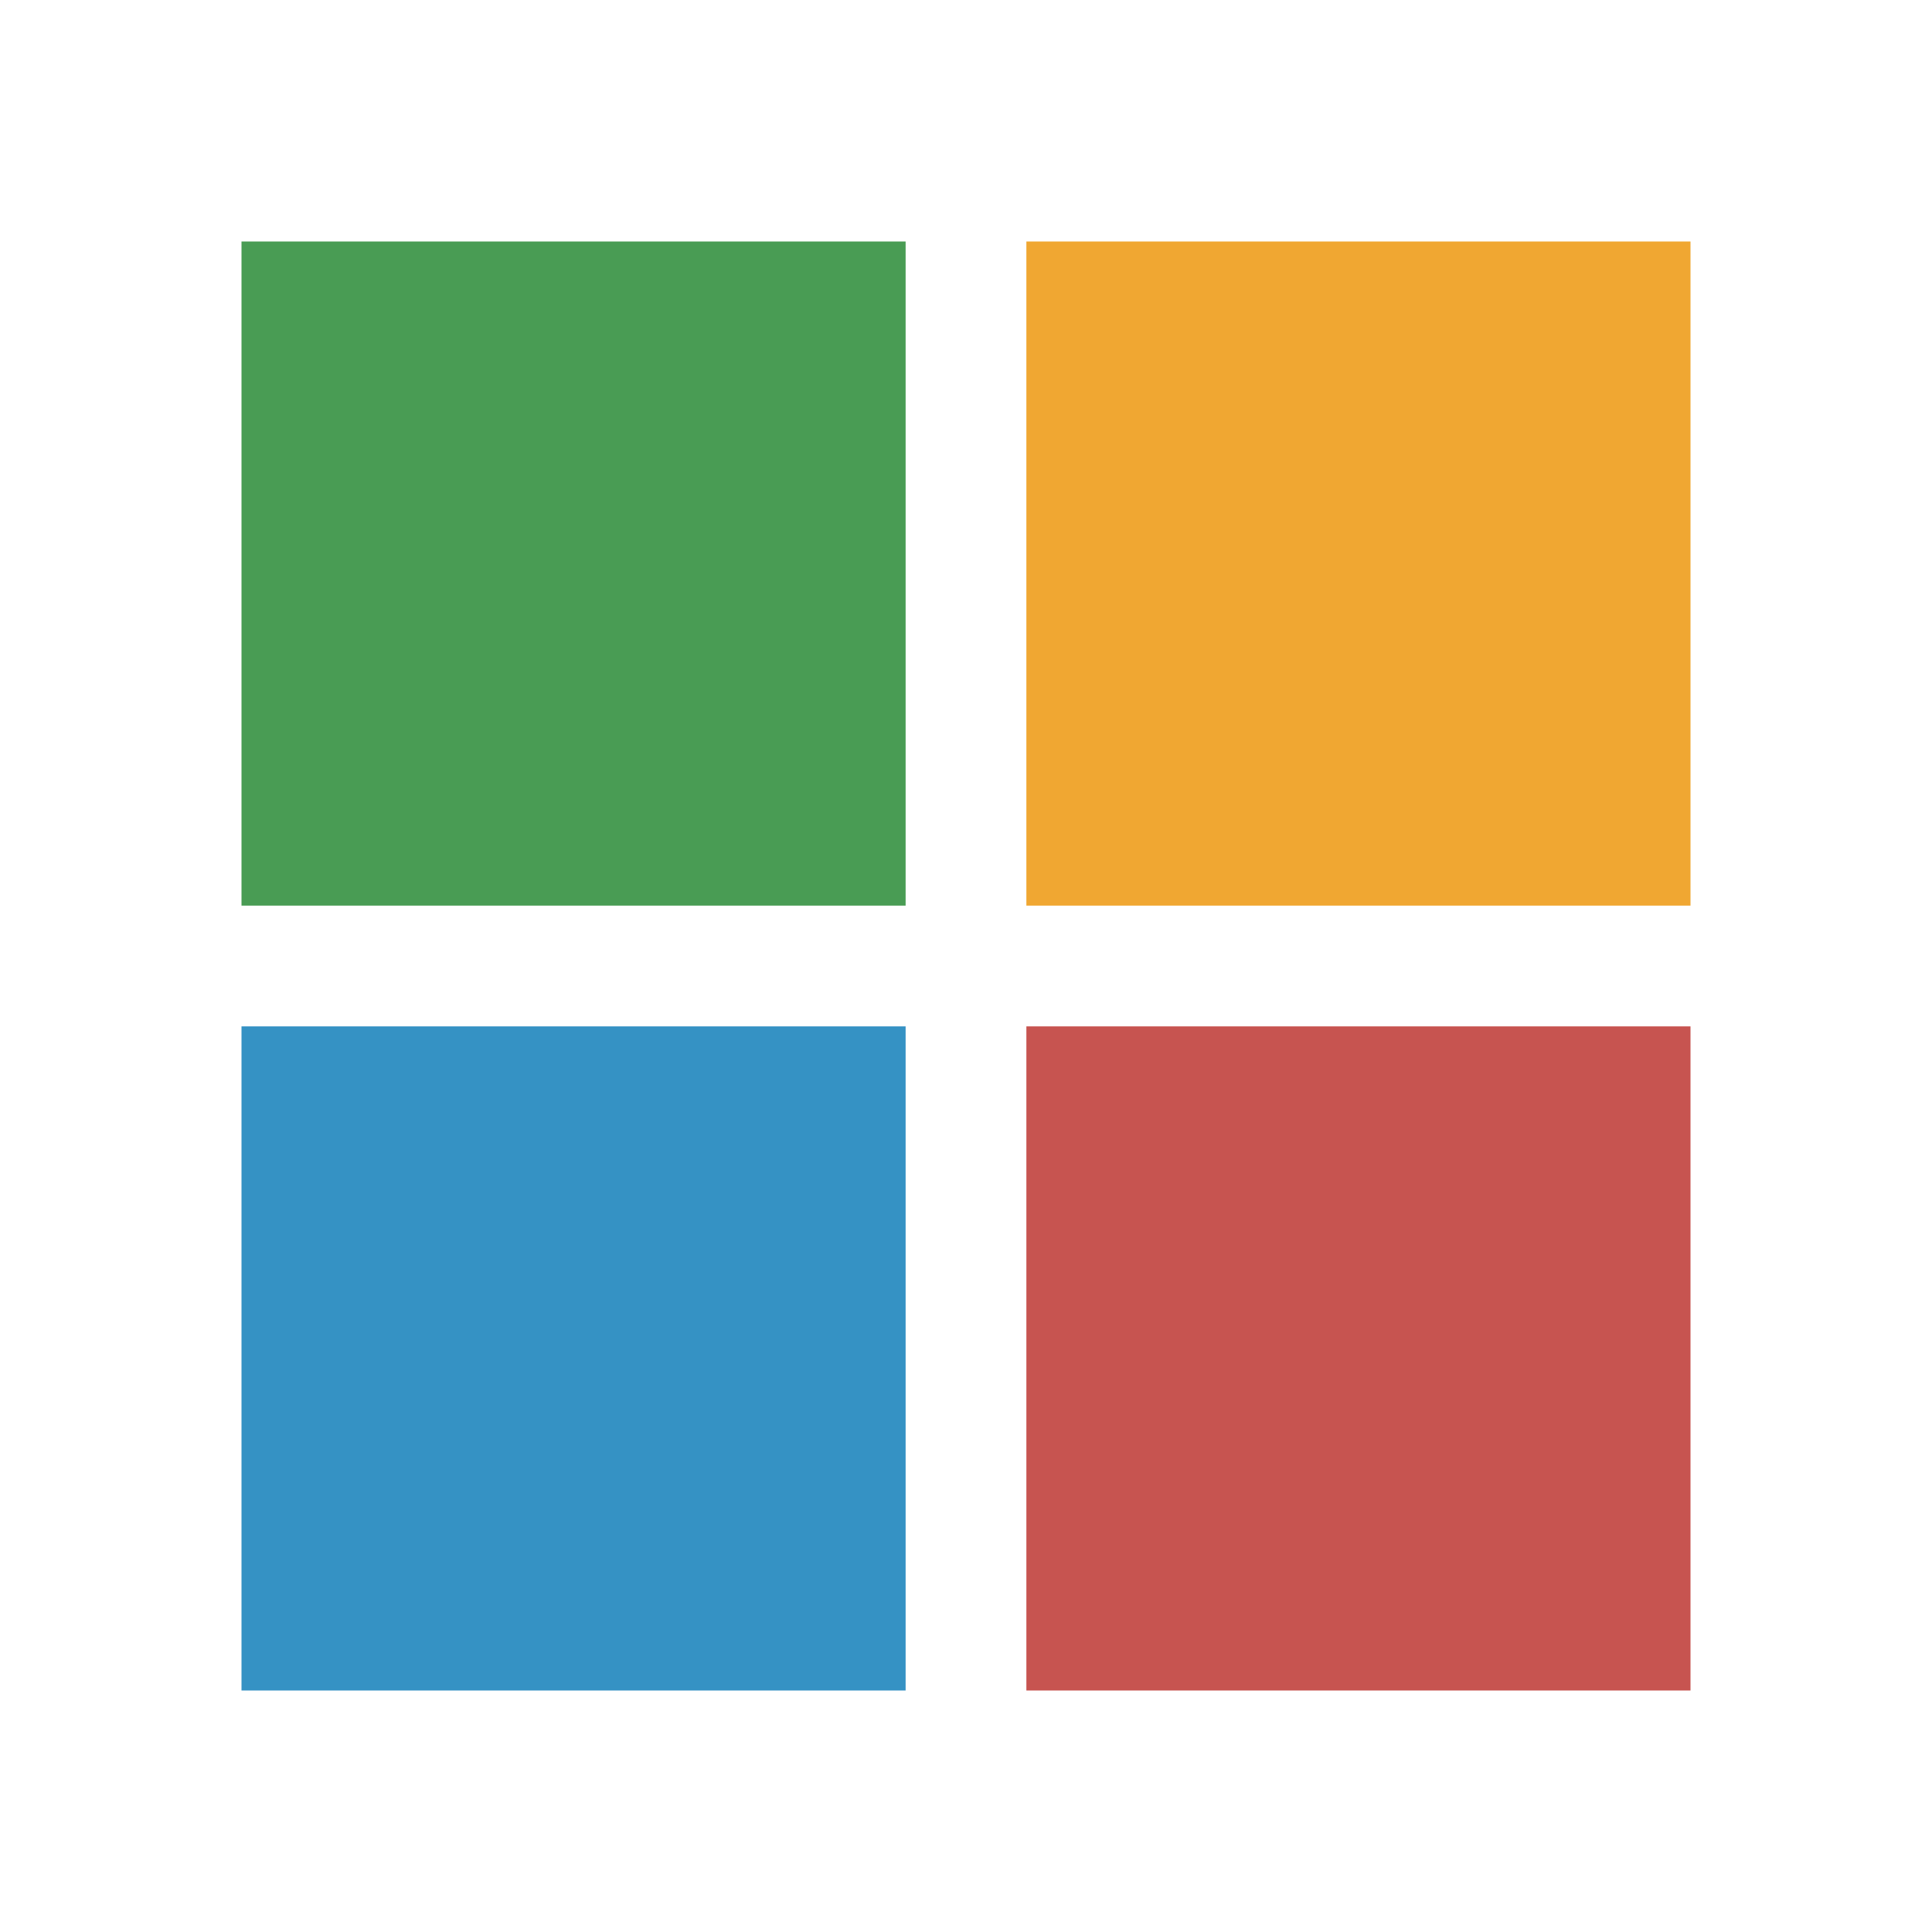
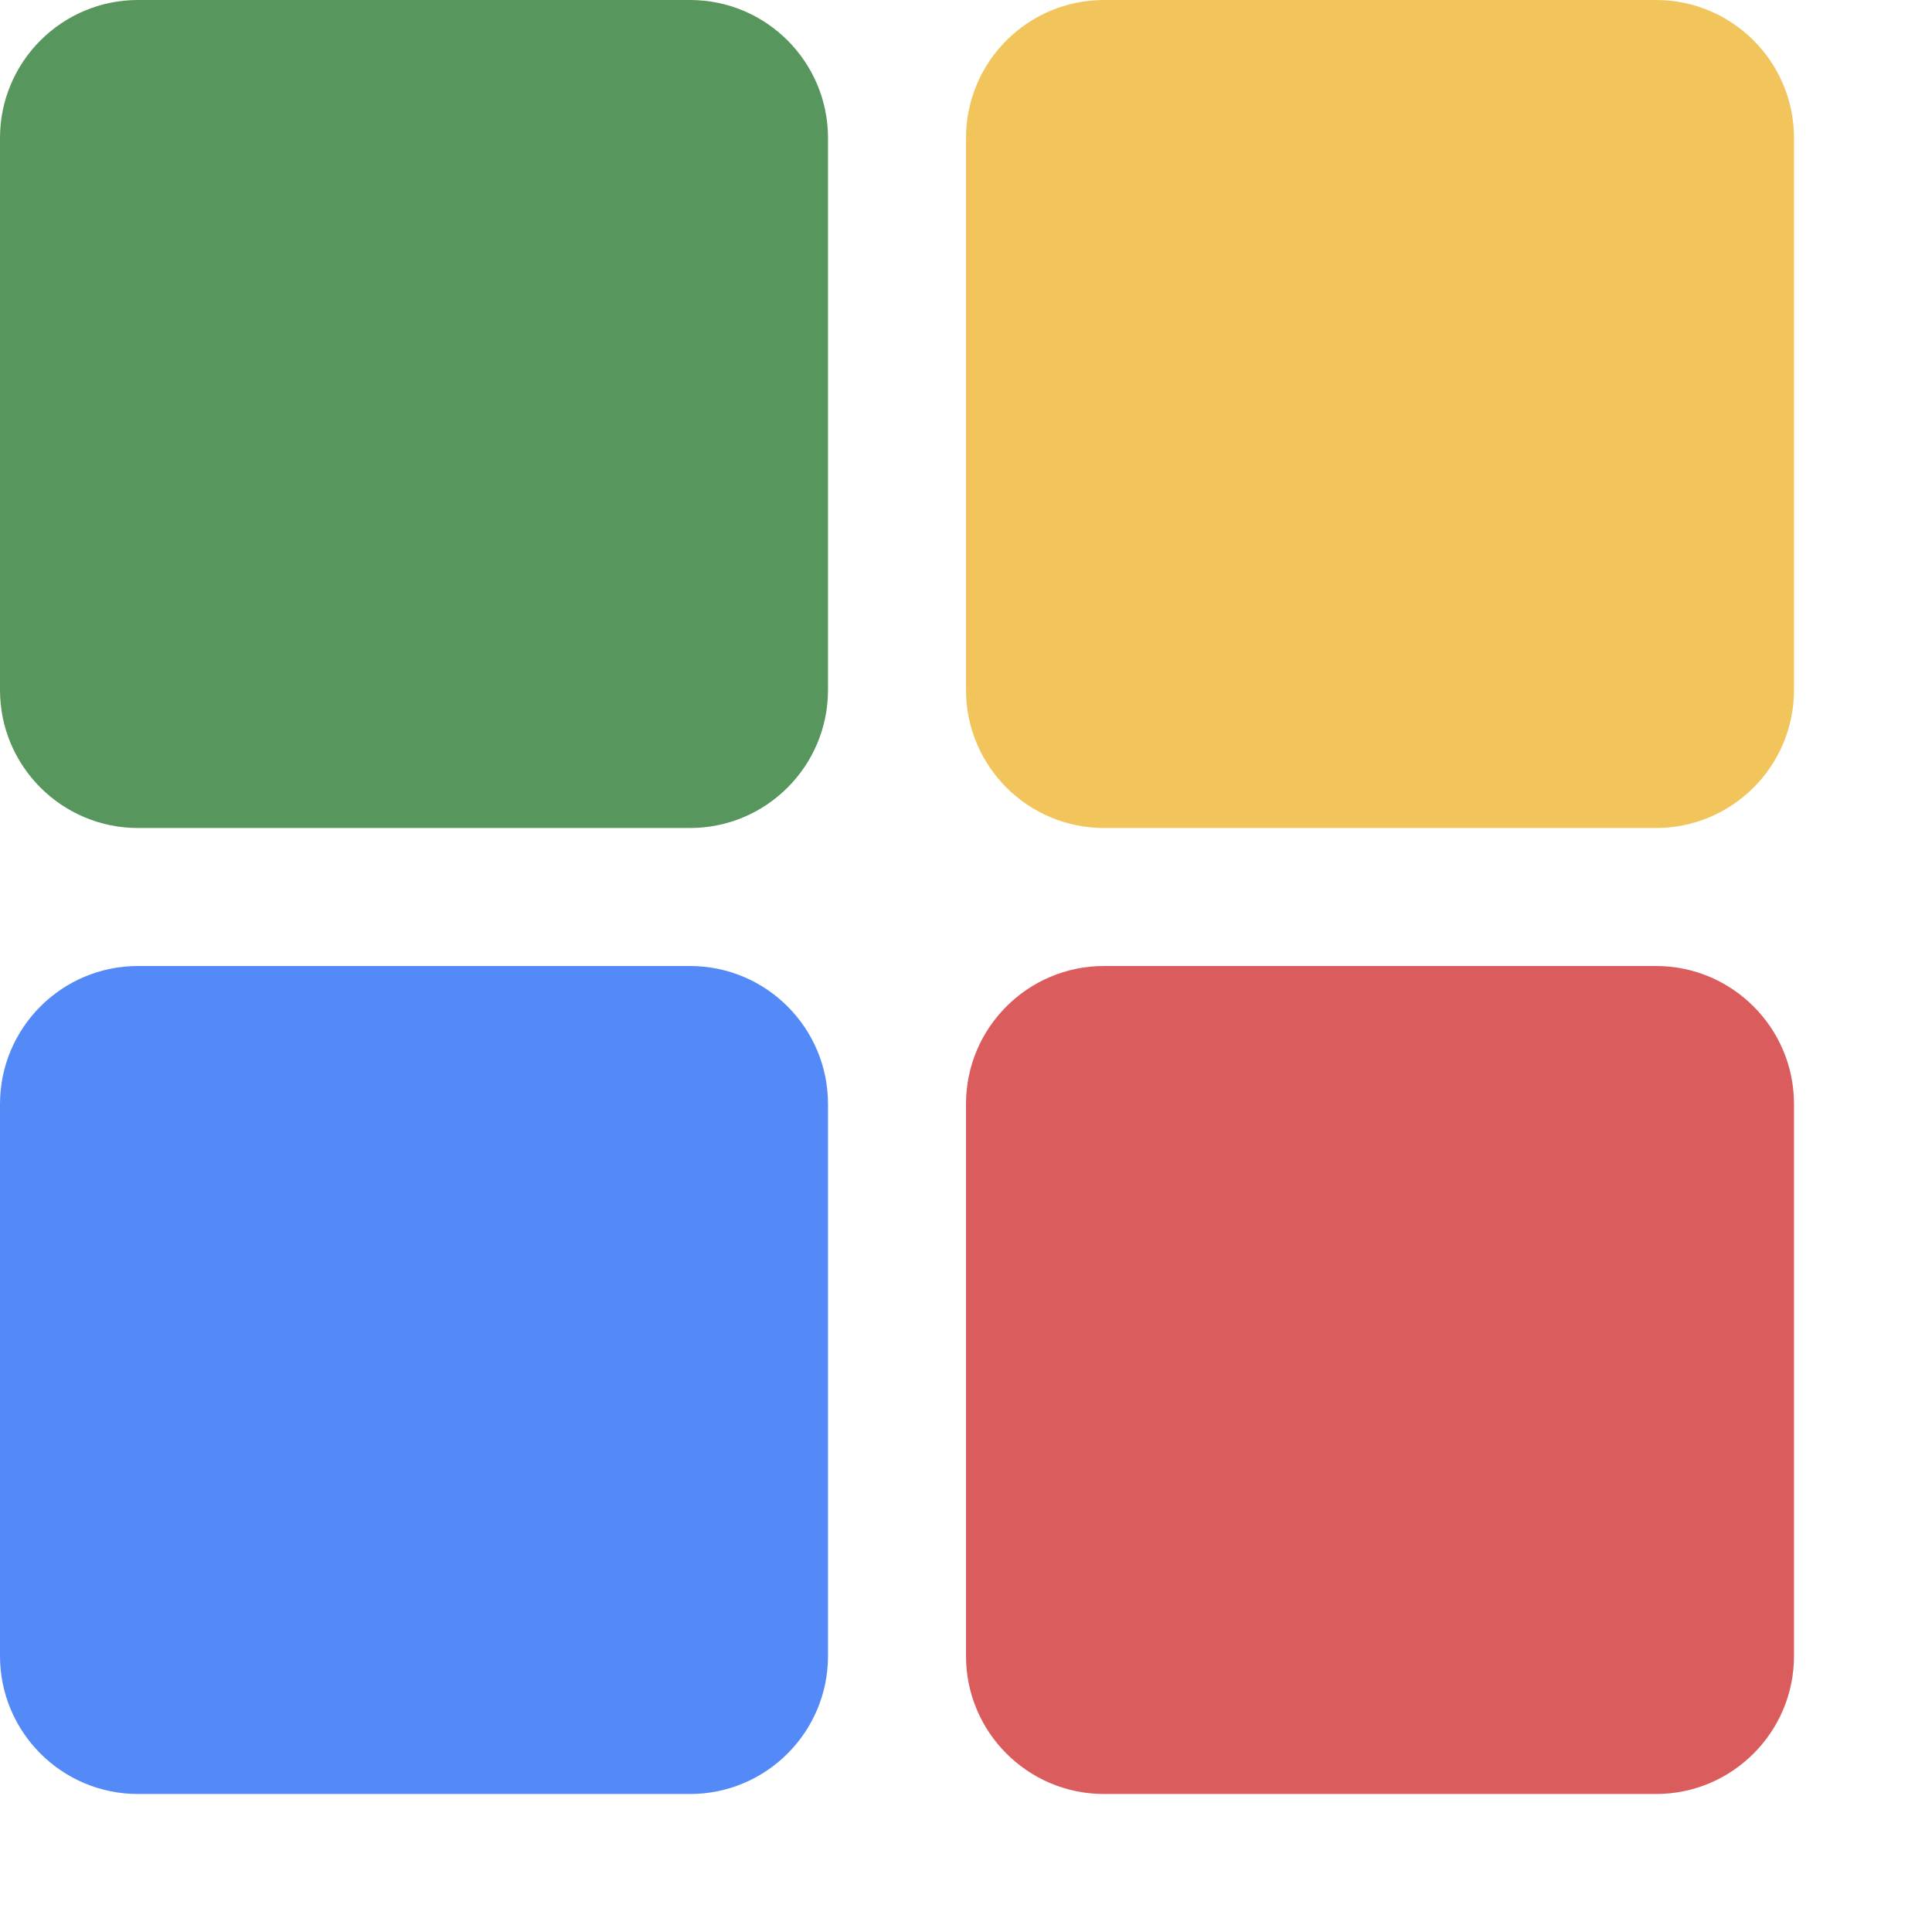
- <svg xmlns="http://www.w3.org/2000/svg" width="16" height="16" viewBox="0 0 16 16">
-   <g fill="none" fill-rule="evenodd" transform="translate(2 2)">
-     <rect width="5.5" height="5.5" fill="#499C54" />
-     <rect width="5.5" height="5.5" x="6.5" fill="#F0A732" />
-     <rect width="5.5" height="5.5" y="6.5" fill="#3592C4" />
-     <rect width="5.5" height="5.5" x="6.5" y="6.5" fill="#C75450" />
-   </g>
+ <svg xmlns="http://www.w3.org/2000/svg" width="14" height="14" viewBox="0 0 14 14" fill="none">
+   <path d="M0 1C0 0.448 0.448 0 1 0H5C5.552 0 6 0.448 6 1V5C6 5.552 5.552 6 5 6H1C0.448 6 0 5.552 0 5V1Z" fill="#57965C" />
+   <path d="M7 1C7 0.448 7.448 0 8 0H12C12.552 0 13 0.448 13 1V5C13 5.552 12.552 6 12 6H8C7.448 6 7 5.552 7 5V1Z" fill="#F2C55C" />
+   <path d="M0 8C0 7.448 0.448 7 1 7H5C5.552 7 6 7.448 6 8V12C6 12.552 5.552 13 5 13H1C0.448 13 0 12.552 0 12V8Z" fill="#548AF7" />
+   <path d="M7 8C7 7.448 7.448 7 8 7H12C12.552 7 13 7.448 13 8V12C13 12.552 12.552 13 12 13H8C7.448 13 7 12.552 7 12V8Z" fill="#DB5C5C" />
</svg>
